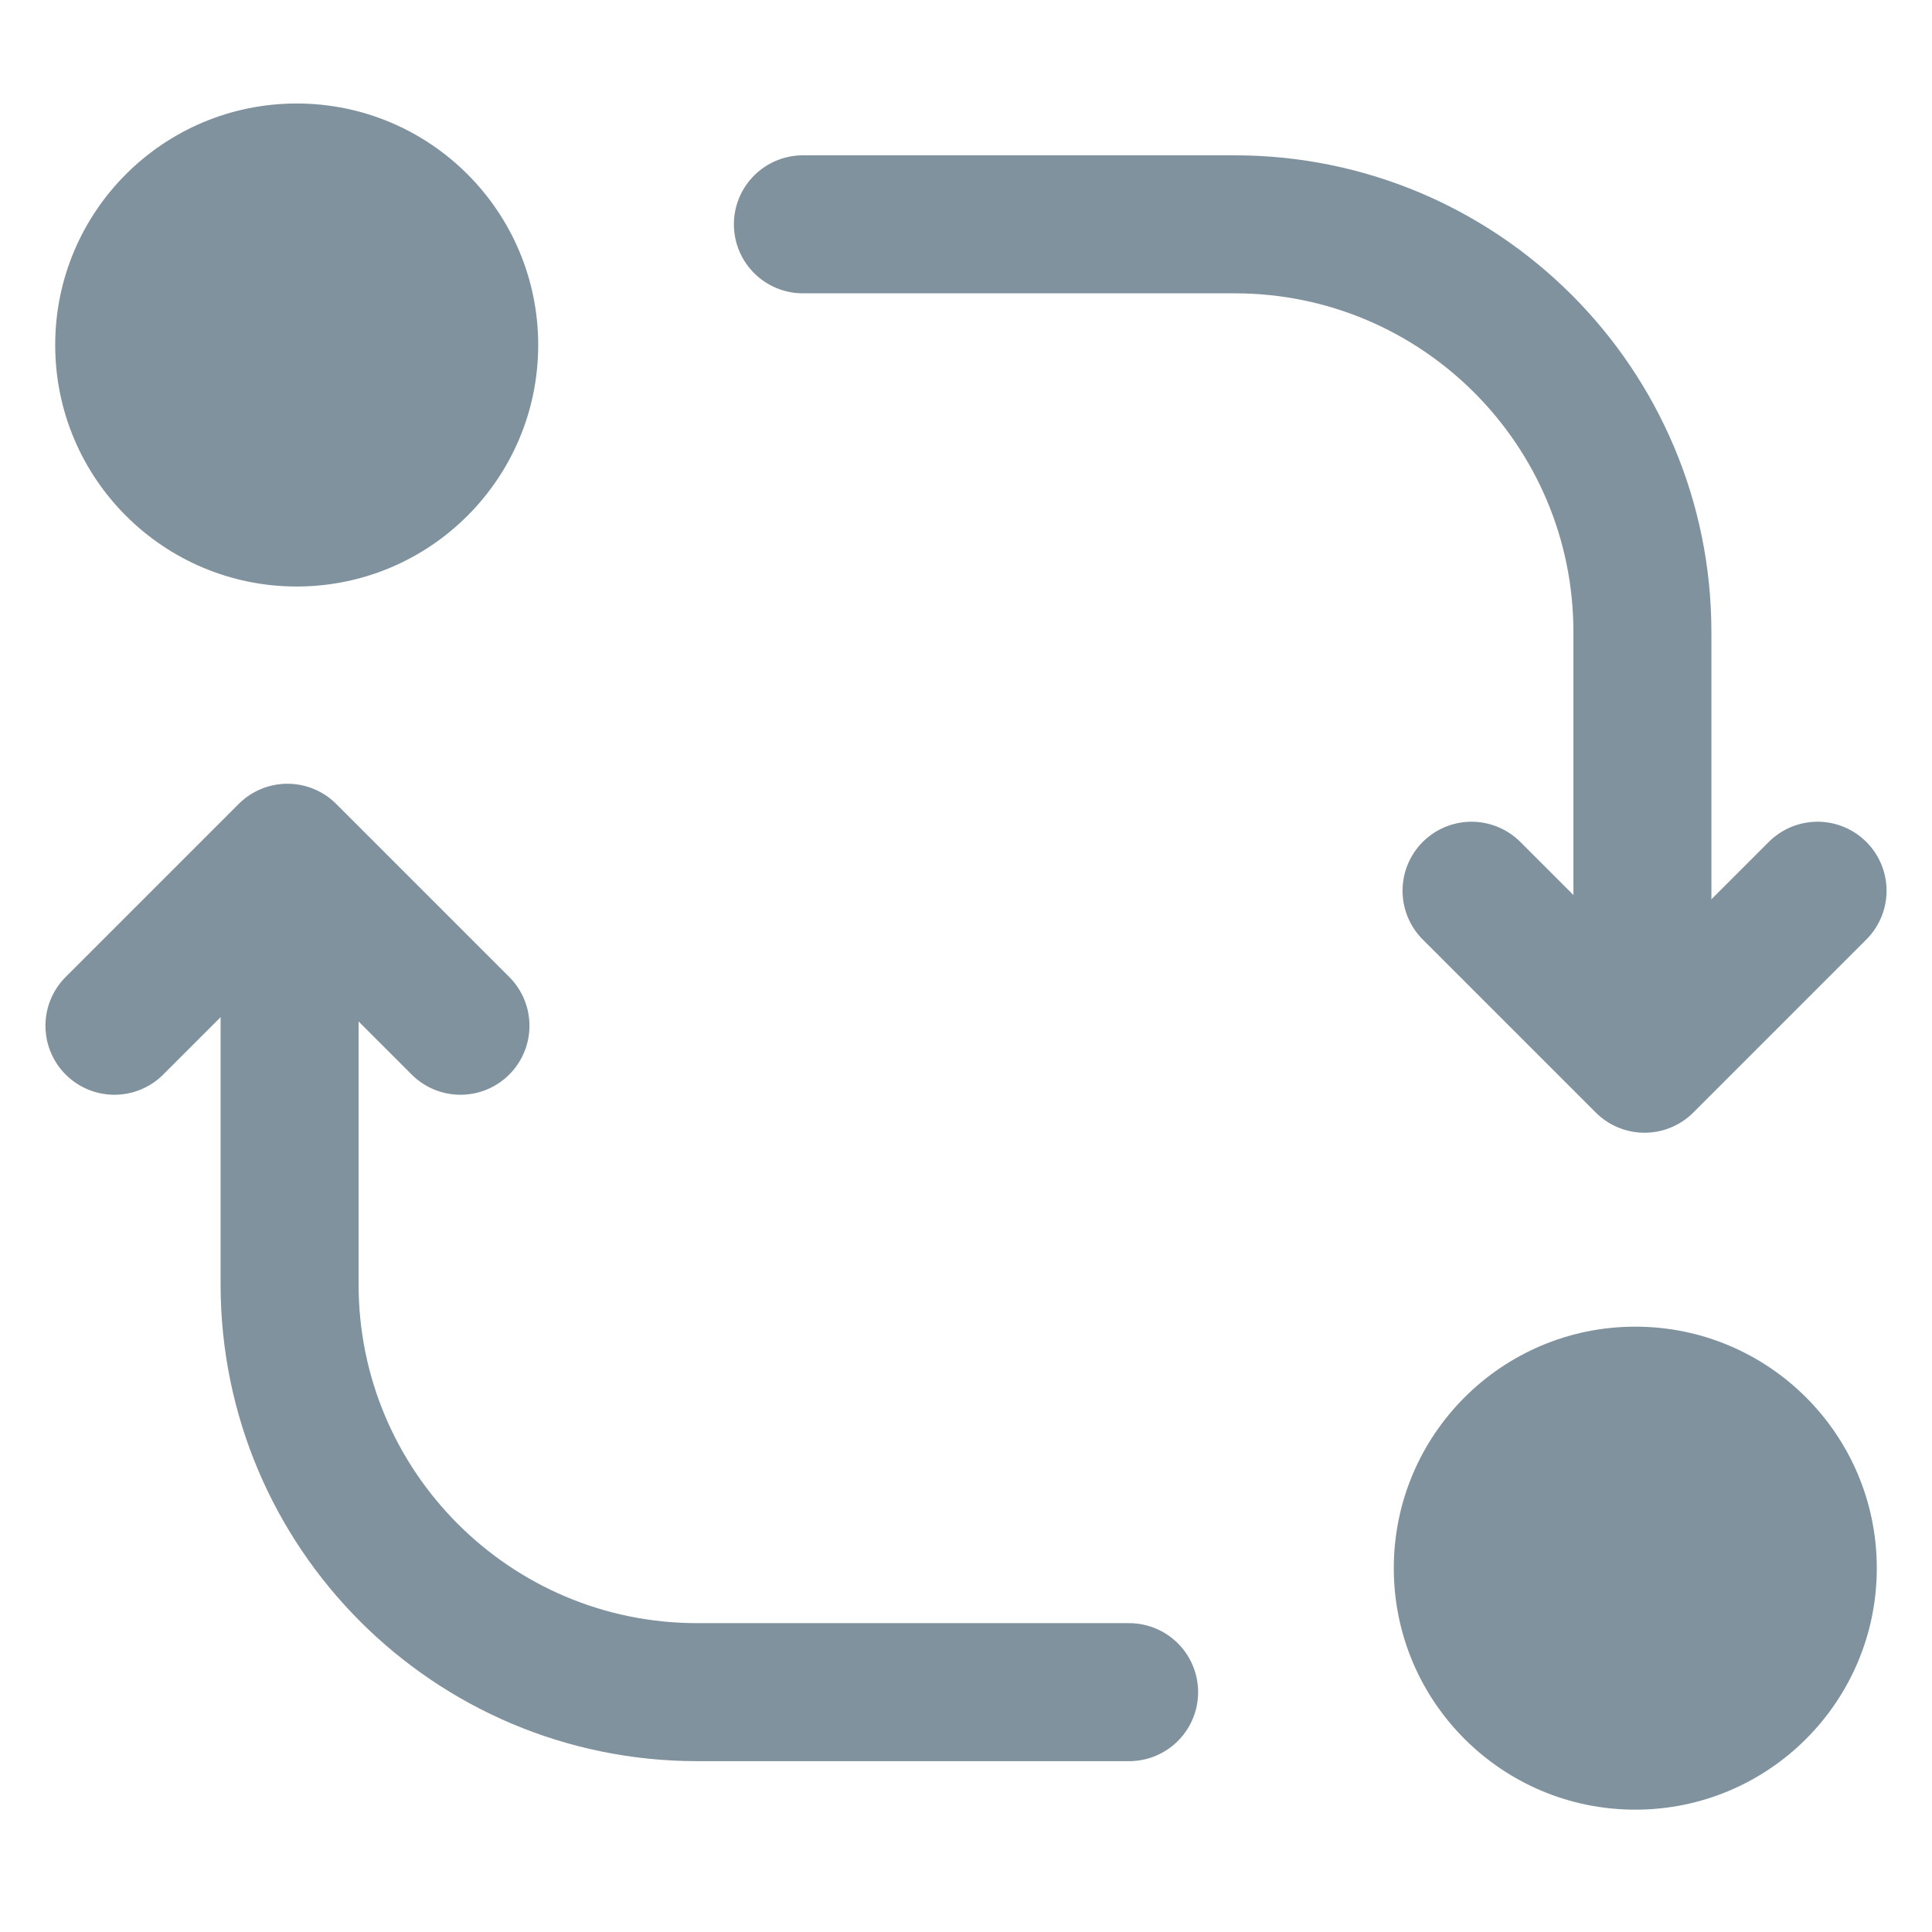
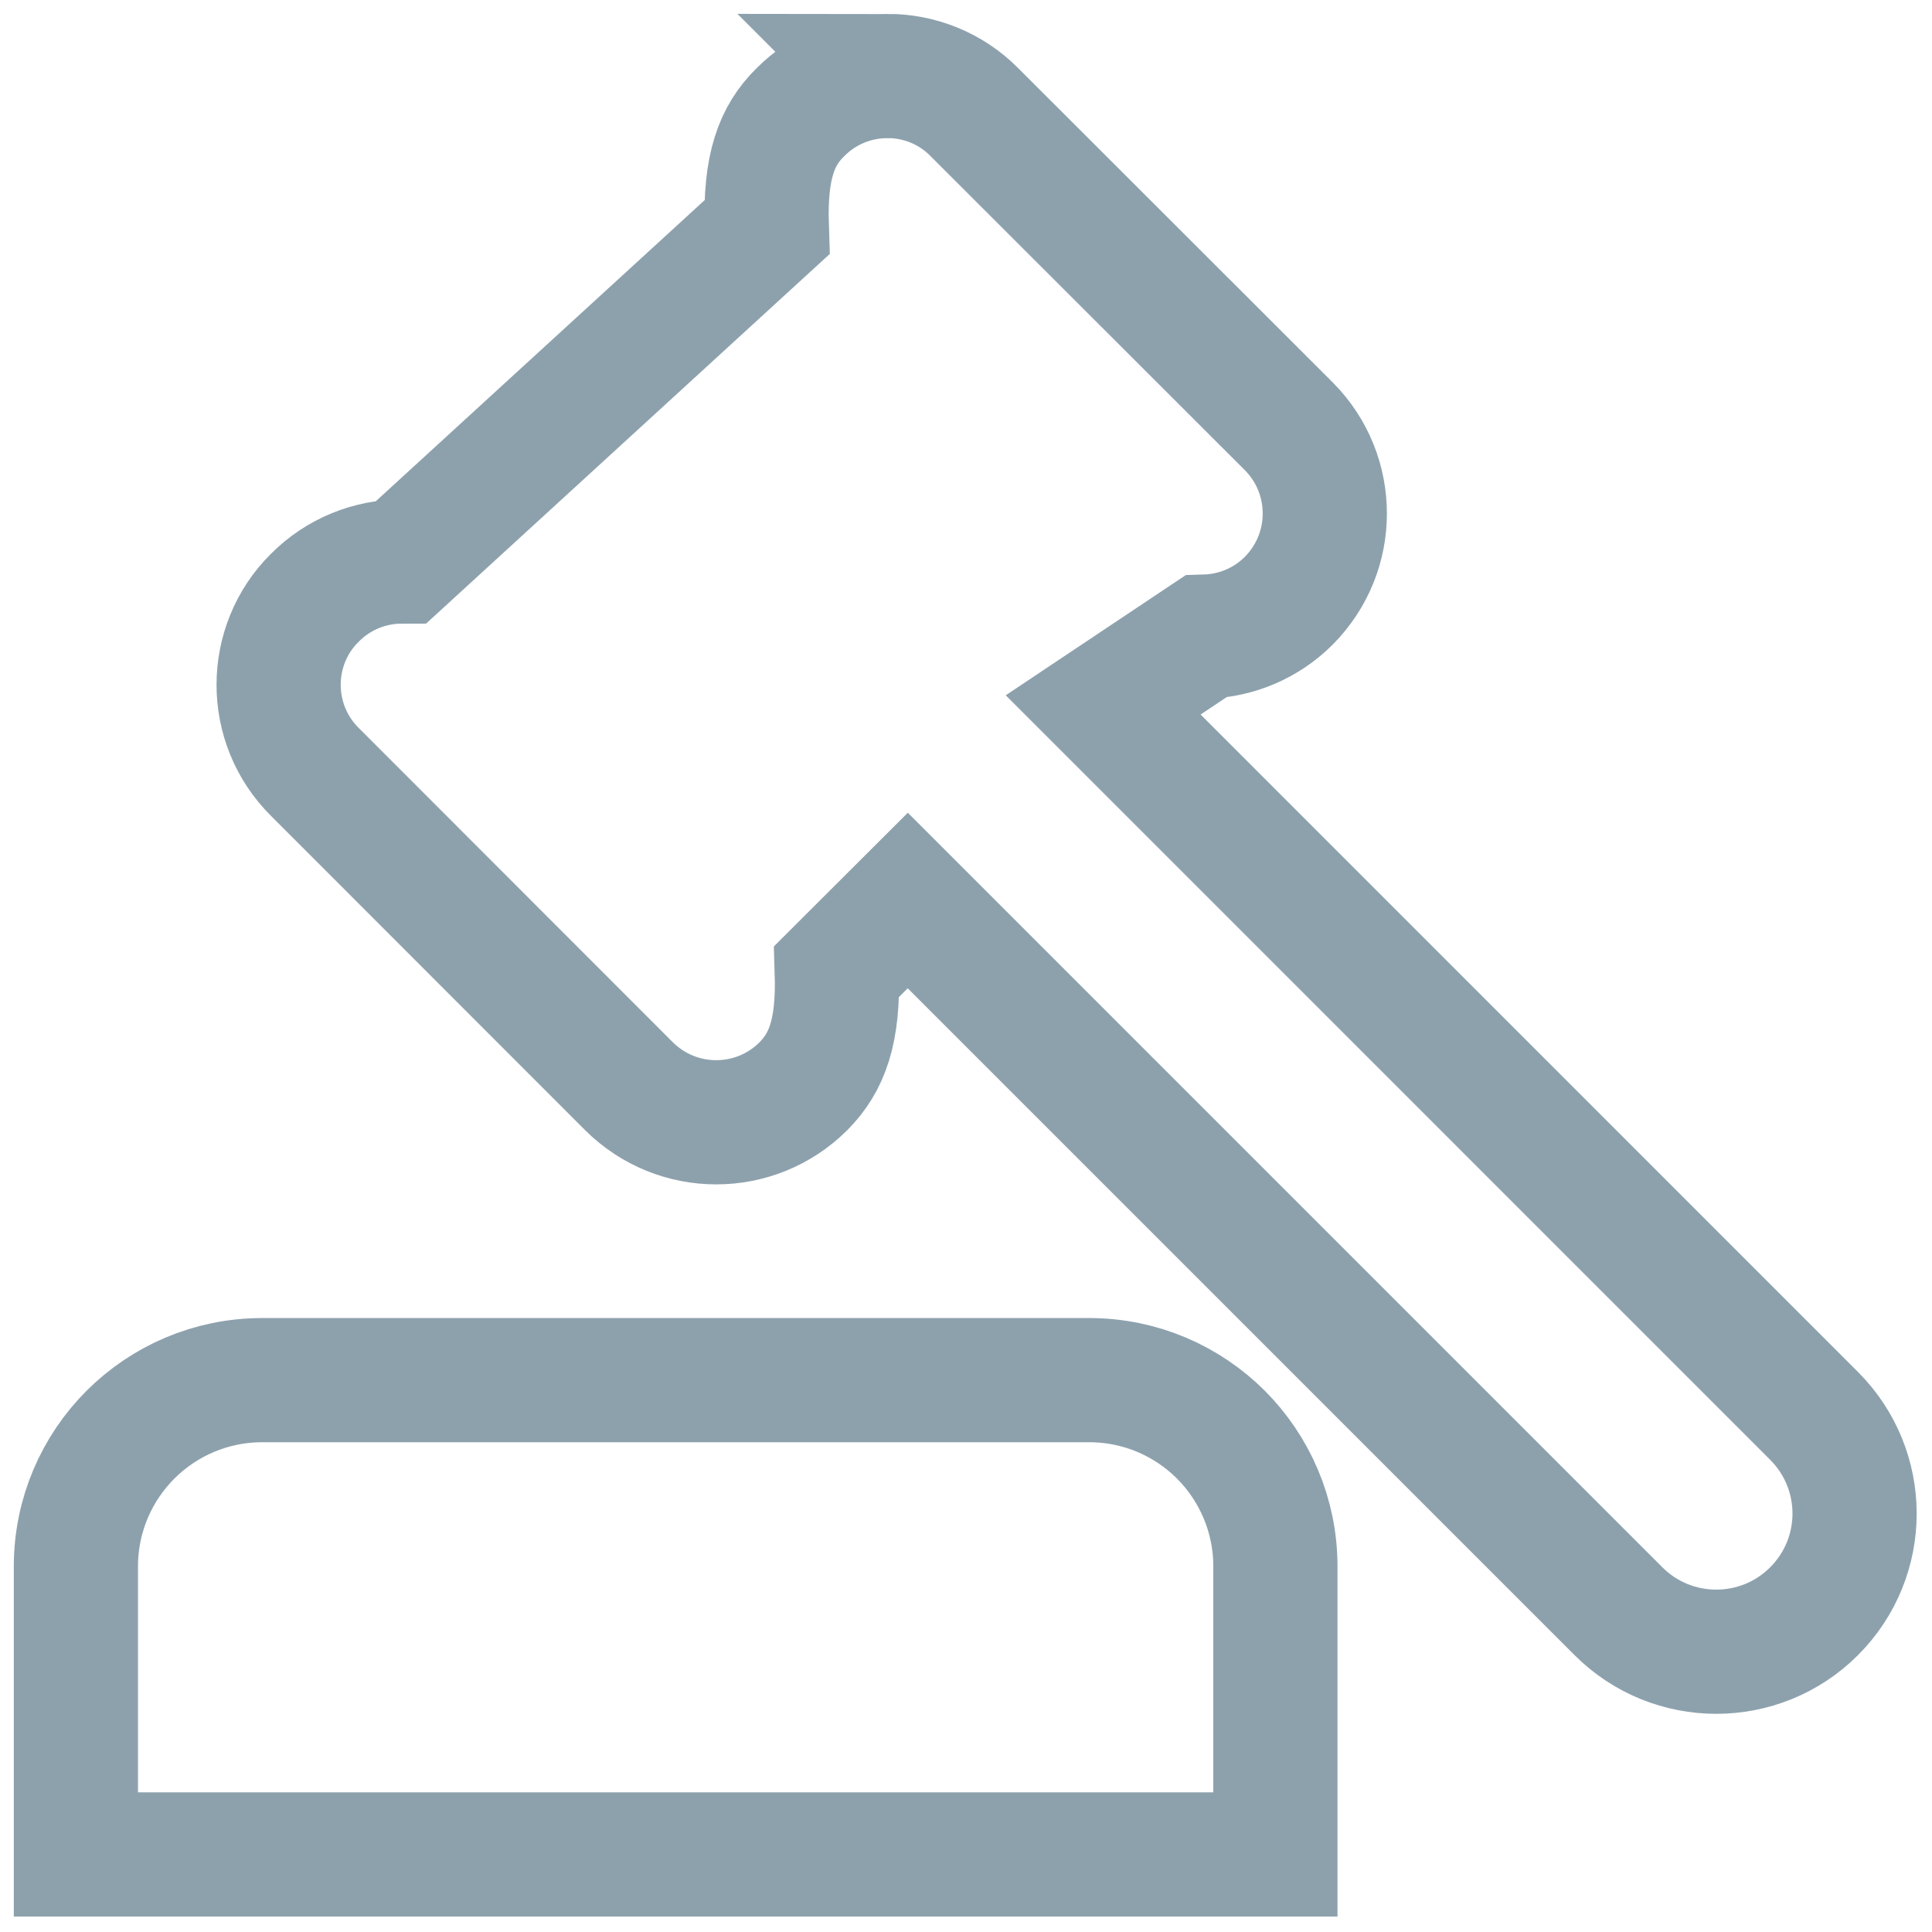
<svg xmlns="http://www.w3.org/2000/svg" width="28" height="28" viewBox="0 0 28 28">
  <g fill="none" fill-rule="evenodd">
-     <g>
-       <g transform="translate(-18 -18) translate(18 19)">
-         <circle cx="23.7" cy="21.727" r="3.5" fill="#80929D" />
-         <circle cx="4.3" cy="4" r="3.5" fill="#80929D" />
-         <g stroke="#80929D" stroke-linecap="round" stroke-linejoin="round" stroke-width="2">
-           <path d="M0 0h6.258c3.263 0 5.909 2.646 5.909 5.91v5.52" transform="rotate(180 8.182 11.762)" />
-           <path d="M10.425 7.885L10.425 11.431 13.971 11.431" transform="rotate(180 8.182 11.762) rotate(-45 12.198 9.658)" />
-         </g>
-         <g stroke="#80929D" stroke-linecap="round" stroke-linejoin="round" stroke-width="2">
-           <path d="M0 0h6.258c3.263 0 5.909 2.646 5.909 5.91v5.52" transform="translate(11.636 2.251)" />
-           <path d="M10.425 7.885L10.425 11.431 13.971 11.431" transform="translate(11.636 2.251) rotate(-45 12.198 9.658)" />
+     <g fill-rule="nonzero" stroke="#8DA1AD" stroke-width="1.8">
+       <g>
+         <g>
+           <path d="M13.784 18.002c.746 0 1.421.302 1.91.79.488.49.79 1.165.79 1.91h0v4.174H-.9v-4.174c0-.745.302-1.42.791-1.91.489-.488 1.164-.79 1.91-.79h0zM10.86-.899c.46 0 .918.176 1.262.525h0l4.56 4.556c.346.35.518.805.518 1.26 0 .455-.172.91-.522 1.264-.332.332-.767.507-1.207.52h0l-1.483.99L24.291 18.52c.391.391.587.904.587 1.416 0 .512-.196 1.024-.587 1.415-.391.391-.904.587-1.418.587-.513 0-1.026-.196-1.417-.587h0l-10.3-10.3-1.029 1.027c.028.877-.143 1.32-.484 1.665-.348.347-.805.522-1.263.522-.456 0-.912-.173-1.265-.523h0L2.566 9.19c-.352-.348-.528-.807-.528-1.265 0-.458.176-.917.522-1.259.348-.352.807-.528 1.265-.528h0l5.288-4.842c-.03-.886.145-1.332.482-1.665.349-.353.807-.529 1.266-.529z" transform="translate(-21 -212) translate(21 212) translate(2 2)" />
        </g>
      </g>
    </g>
  </g>
</svg>
